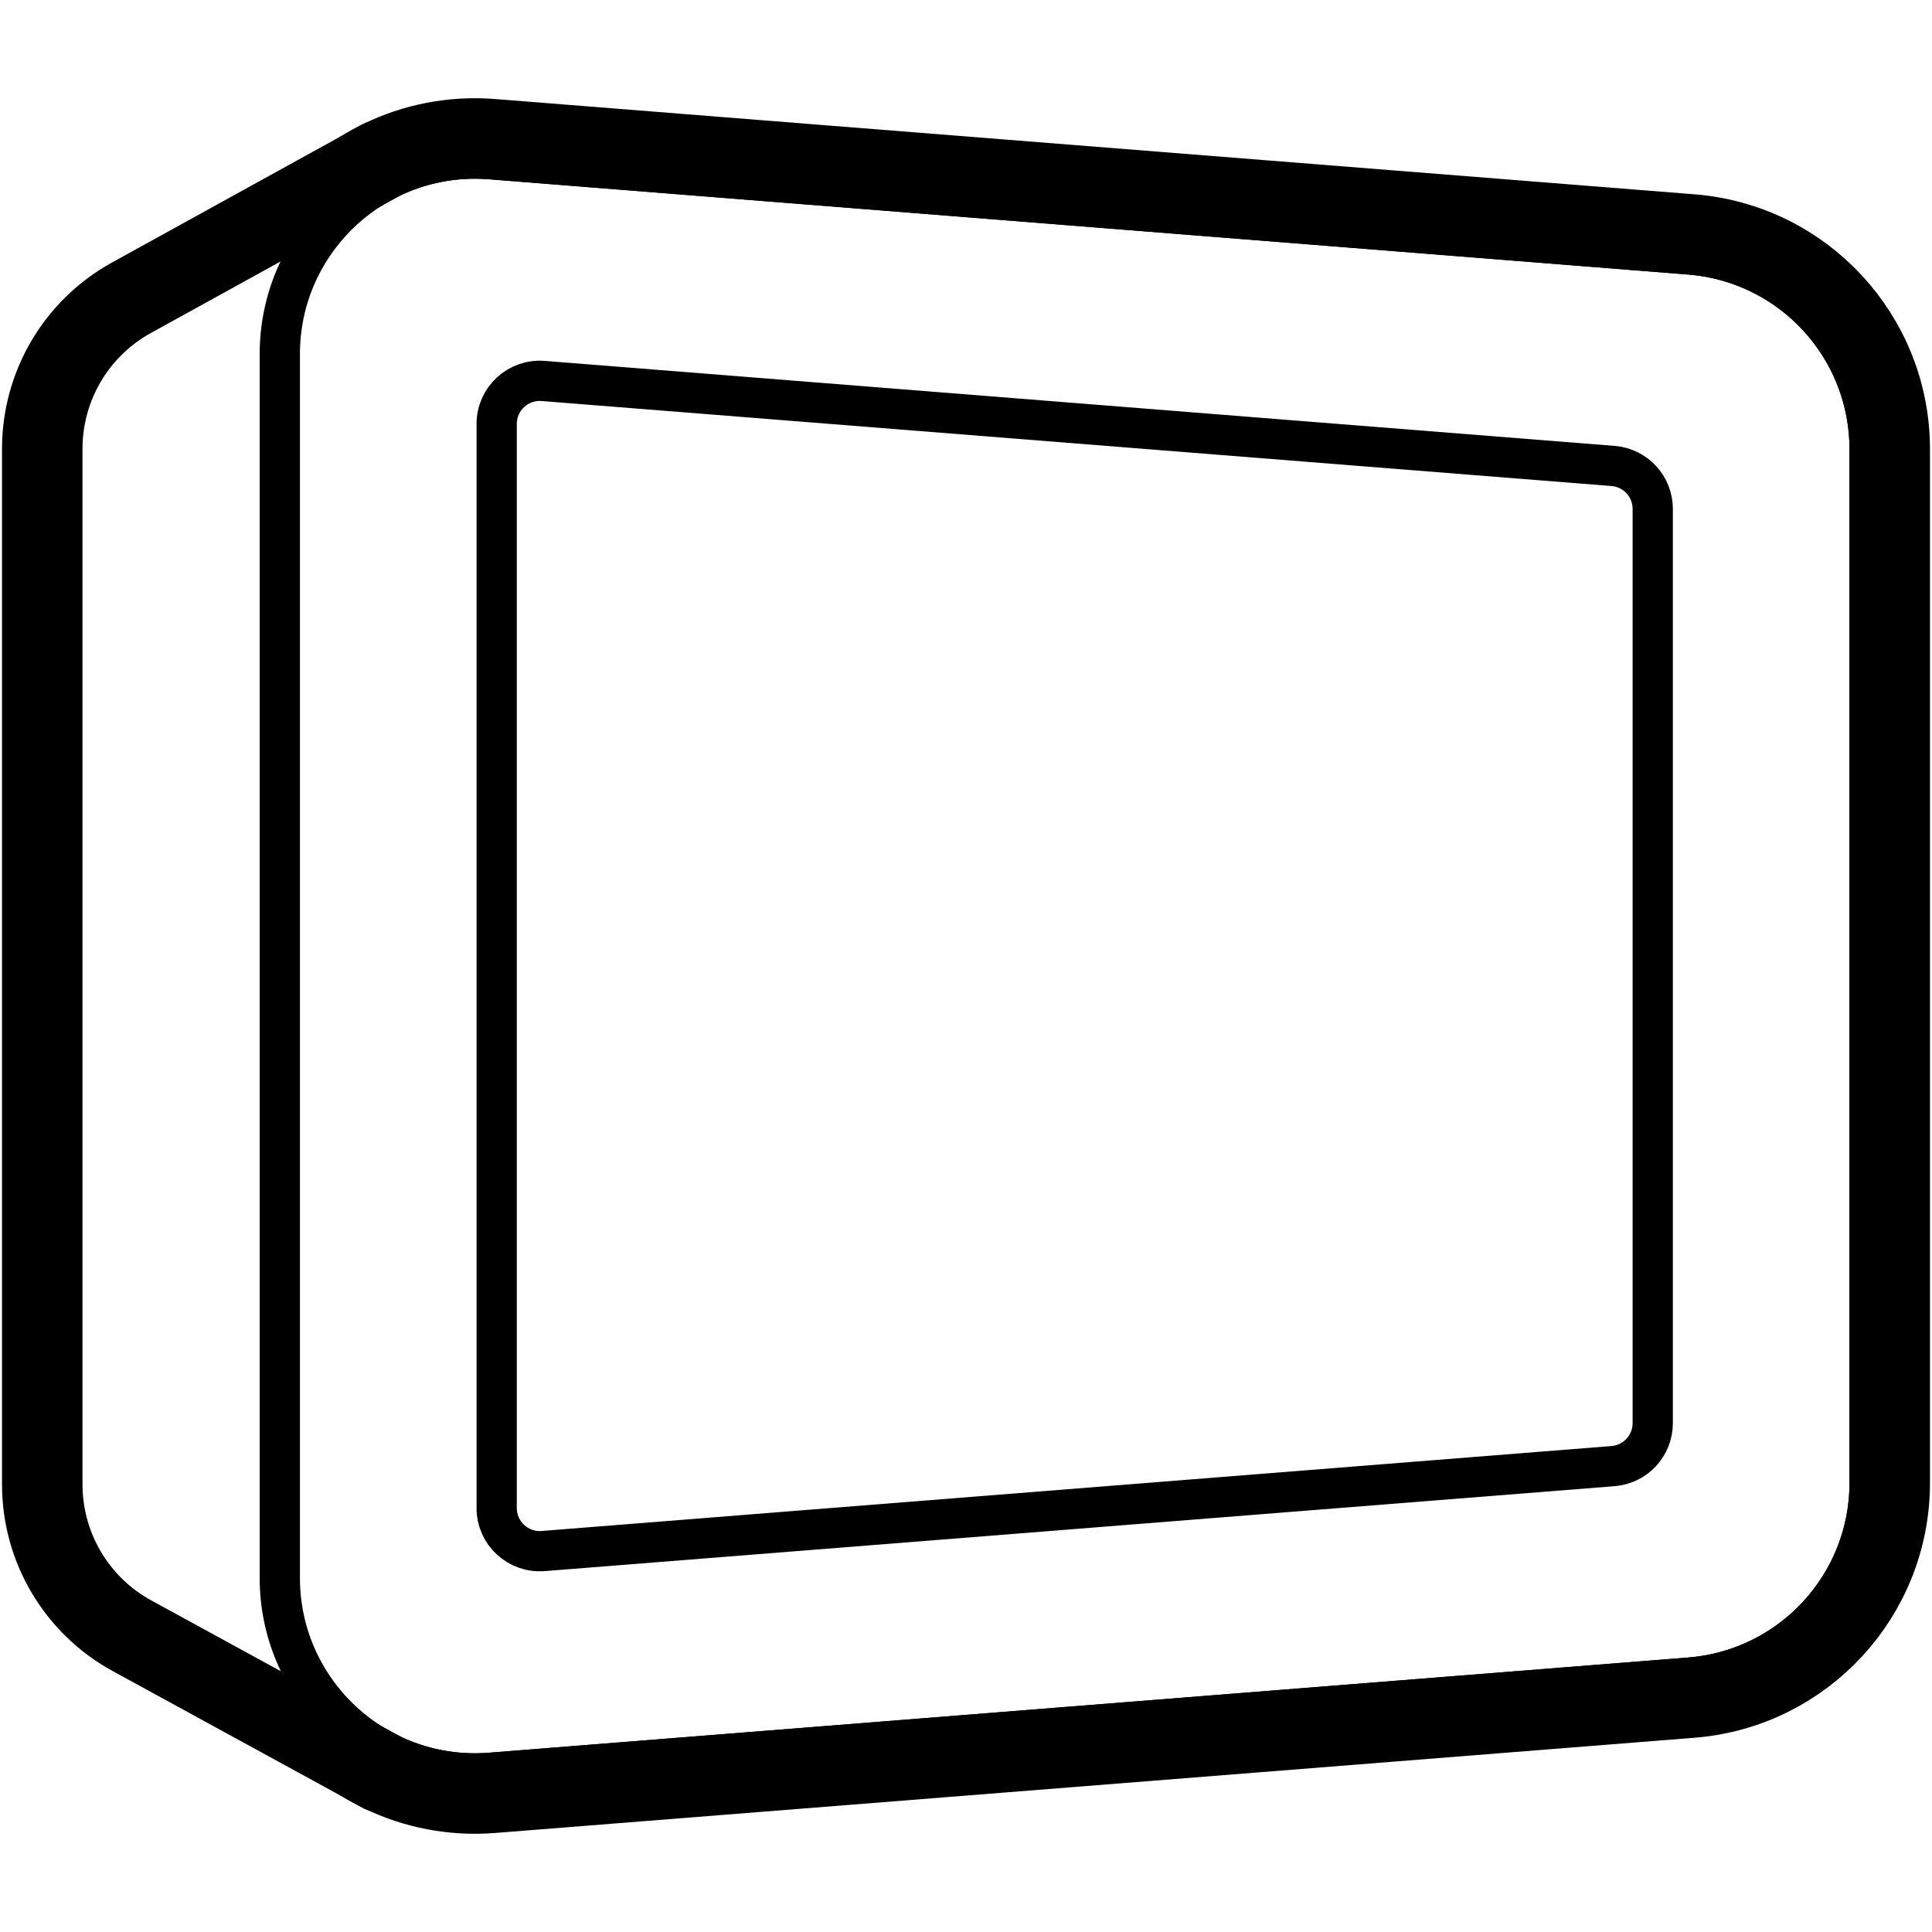
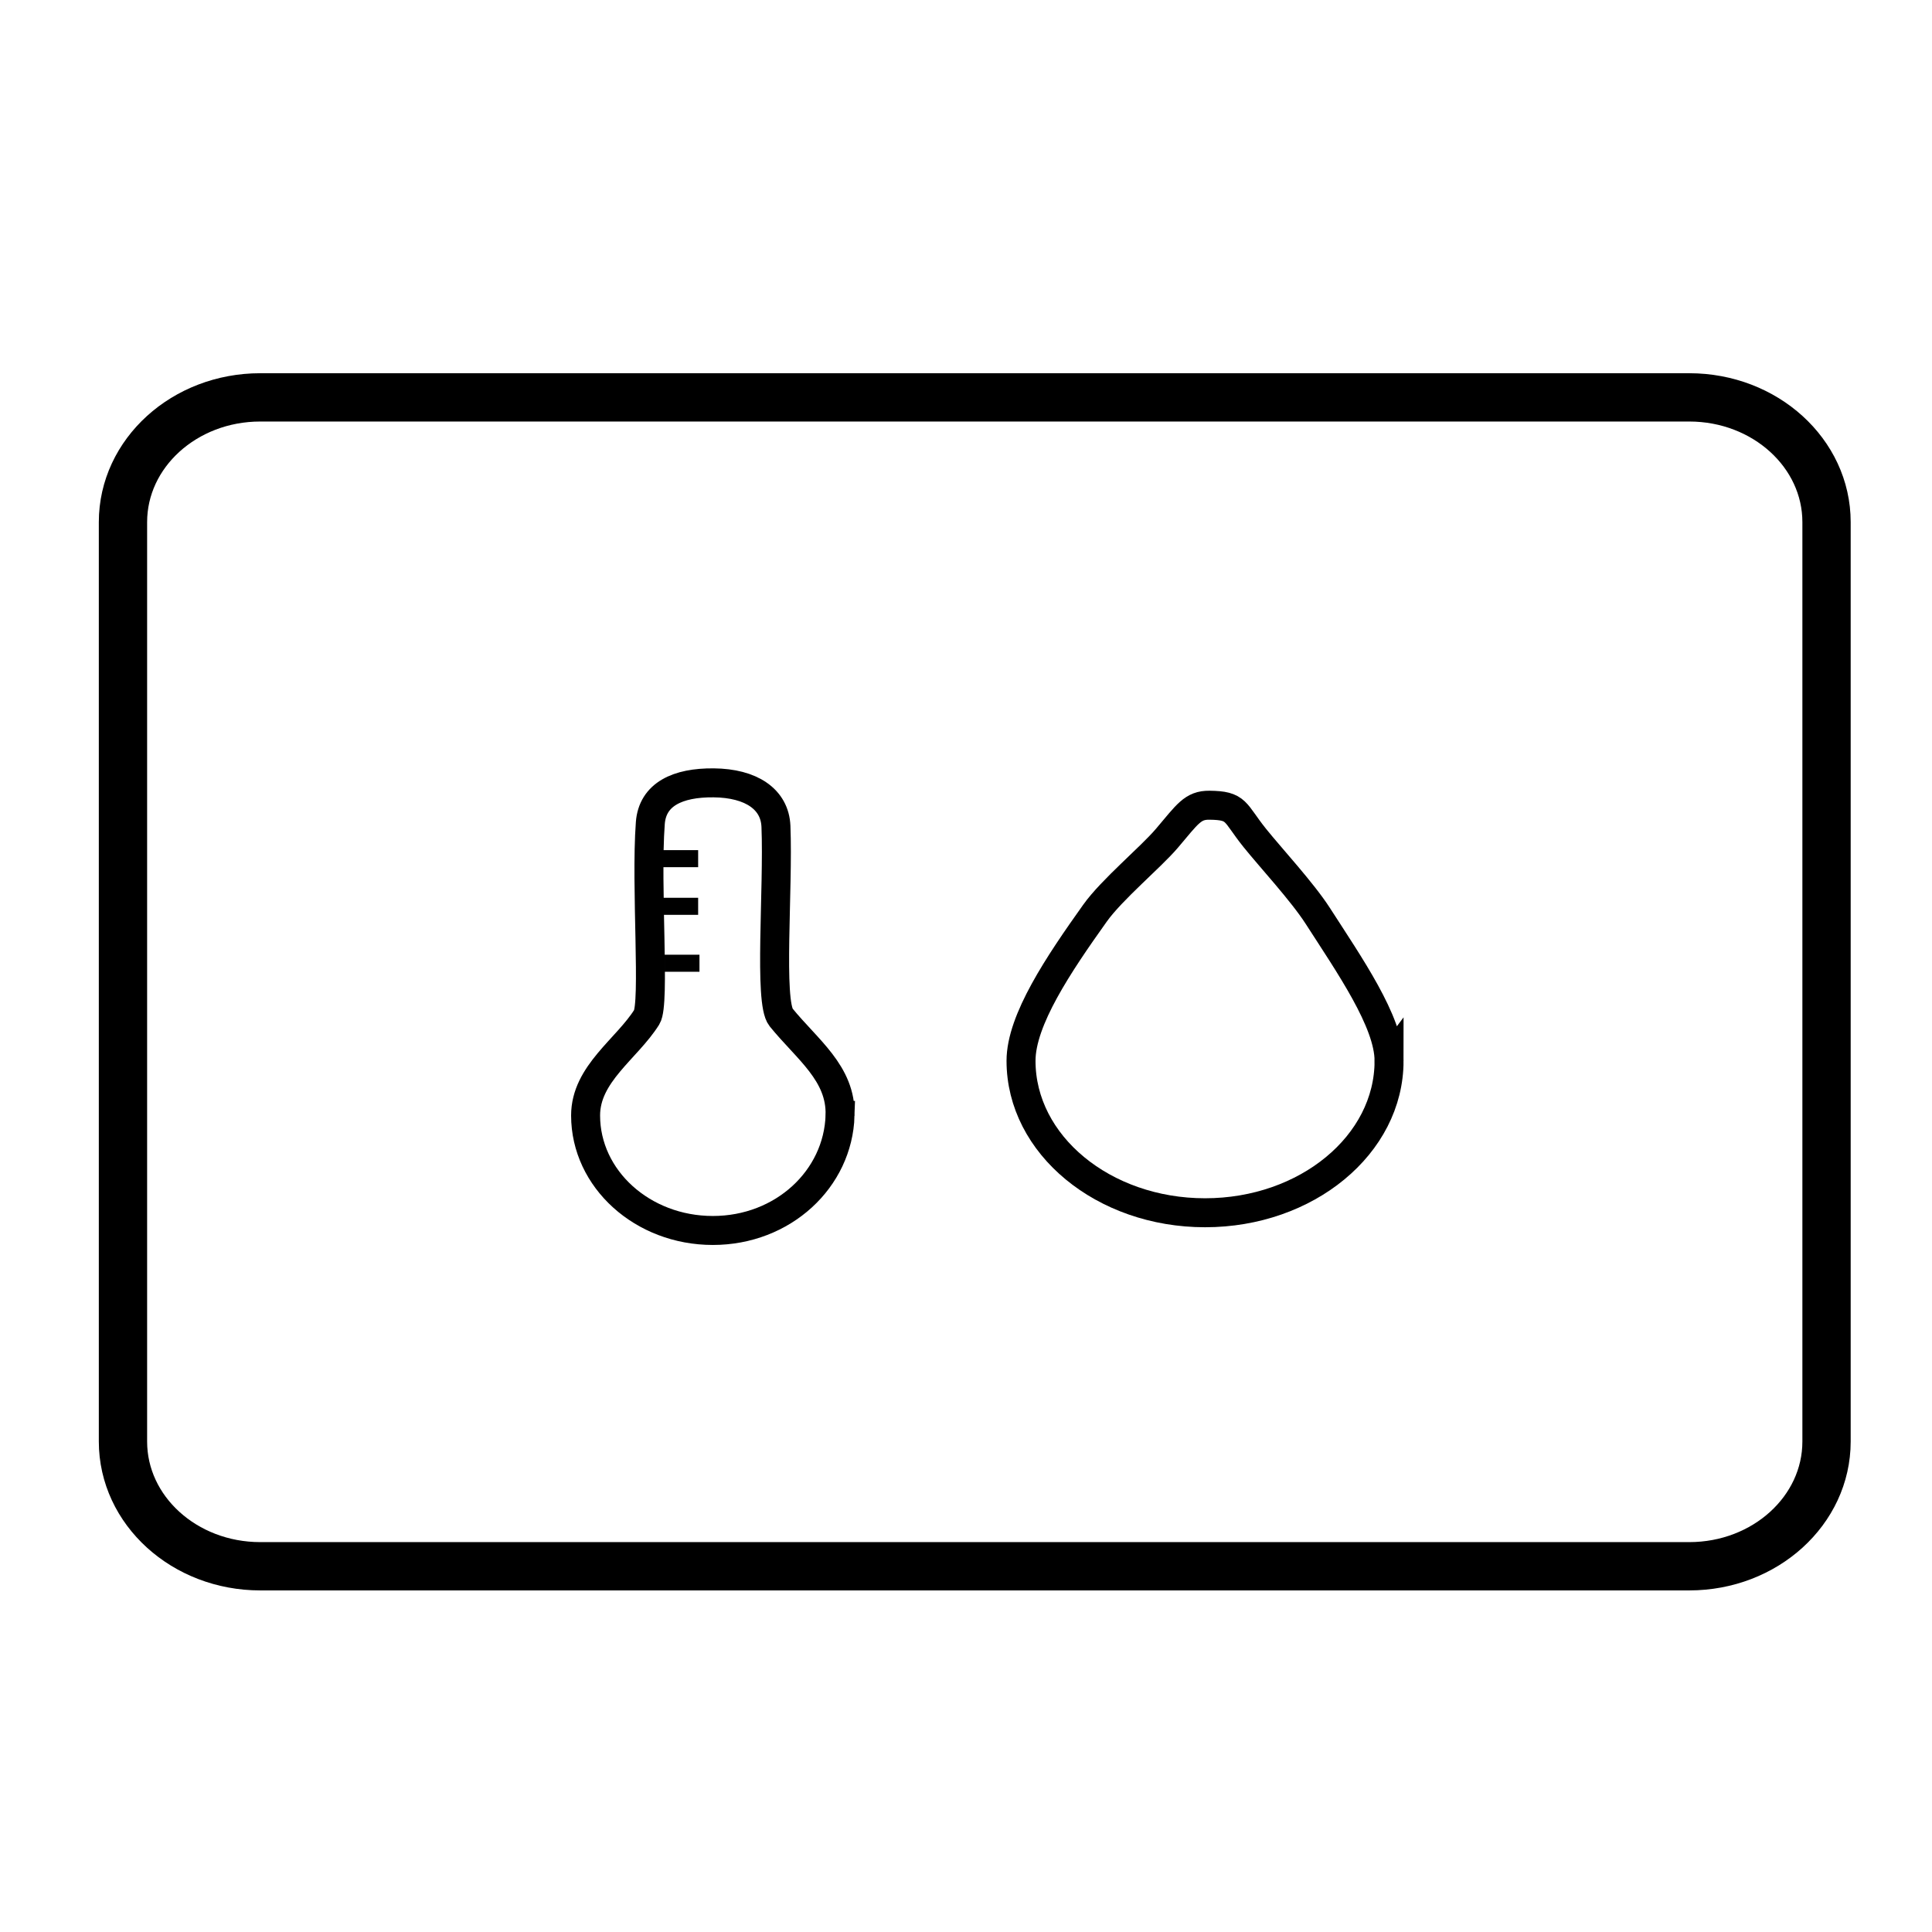
- <svg xmlns="http://www.w3.org/2000/svg" id="Layer_1" data-name="Layer 1" width="960" height="960" viewBox="0 0 960 960">
-   <defs>
-     <style>
-       .cls-1 {
-         stroke-width: 40px;
-       }
- 
-       .cls-1, .cls-2 {
-         fill: none;
-         stroke: #000;
-         stroke-linecap: round;
-         stroke-linejoin: round;
-       }
- 
-       .cls-2 {
-         stroke-width: 20px;
-       }
-     </style>
+ <svg xmlns="http://www.w3.org/2000/svg" width="200mm" height="200mm" viewBox="0 0 200 200" version="1.1" id="svg23308">
+   <defs id="defs23305">
+     <pattern id="EMFhbasepattern" patternUnits="userSpaceOnUse" width="6" height="6" x="0" y="0" />
+     <pattern id="EMFhbasepattern-9" patternUnits="userSpaceOnUse" width="6" height="6" x="0" y="0" />
  </defs>
-   <path class="cls-2" d="m235.947,881.193c-53.437,0-96.911-43.542-96.911-97.062V175.869c0-53.521,43.473-97.062,96.909-97.062,2.595,0,5.23.104,7.833.312l595.853,47.344c24.405,1.939,46.995,12.911,63.607,30.896s25.761,41.372,25.761,65.854v513.608c0,24.483-9.149,47.872-25.763,65.856s-39.204,28.957-63.61,30.895l-595.854,47.31c-2.601.207-5.234.312-7.826.312Z" />
-   <path class="cls-2" d="m269.904,189.295l531.62,42.24c11.132.885,19.715,10.176,19.715,21.344v454.274c0,11.168-8.584,20.46-19.716,21.344l-531.62,42.209c-12.454.989-23.106-8.851-23.106-21.344V210.639c0-12.494,10.653-22.333,23.107-21.344Z" />
-   <path class="cls-2" d="m189.312,79.548l-124.036,68.424c-27.314,15.068-44.276,43.796-44.276,74.991v514.664c0,31.313,17.088,60.129,44.564,75.149l124.305,67.953" />
-   <path class="cls-1" d="m939,223.21v513.61c0,55.84-42.92,102.3-98.58,106.72l-595.86,47.31c-19.66,1.56-38.42-2.28-54.89-10.23l-9.42-5.15-114.69-62.69c-27.47-15.02-44.56-43.84-44.56-75.15V222.96c0-31.19,16.96-59.92,44.28-74.99l114.67-63.25,9.31-5.14.05-.03c16.56-8.07,35.45-11.97,55.26-10.4l595.85,47.34c55.67,4.43,98.58,50.89,98.58,106.72Z" />
-   <path class="cls-1" d="m189.26,79.58l-9.31,5.14c3.01-1.88,6.11-3.59,9.31-5.14Z" />
-   <path class="cls-1" d="m189.67,880.62c-3.24-1.56-6.38-3.27-9.42-5.15l9.42,5.15Z" />
-   <line class="cls-1" x1="189.87" y1="880.73" x2="189.67" y2="880.62" />
+   <g id="layer1">
+     <rect style="fill:none;fill-rule:evenodd;stroke:#000000;stroke-width:5;stroke-linecap:square;stroke-linejoin:round;stroke-miterlimit:4;stroke-dasharray:none;stroke-dashoffset:1;paint-order:markers fill stroke" id="rect26366" width="176.352" height="121.003" x="12.73" y="41.136" rx="14.209" ry="12.912" />
+     <path id="path26489" style="opacity:1;fill:none;fill-rule:evenodd;stroke:#000000;stroke-width:3;stop-color:#000000;stop-opacity:1" d="m 86.963,115.47 c -0.2,6.573 -5.897,11.908 -13.171,11.908 -7.274,0 -13.171,-5.331 -13.171,-11.908 2e-6,-4.313 4.284,-6.902 6.333,-10.179 0.886,-1.417 -0.125,-13.435 0.366,-20.082 0.22,-2.983 2.832,-4.206 6.562,-4.169 3.873,0.038 6.331,1.685 6.444,4.508 0.261,6.517 -0.759,18.175 0.53,19.768 2.677,3.307 6.239,5.792 6.106,10.154 z" />
+     <path id="path30051" style="opacity:1;fill:none;fill-rule:evenodd;stroke:#000000;stroke-width:3;stop-color:#000000;stop-opacity:1" d="m 143.796,109.817 c 0,8.686 -8.529,15.727 -19.05,15.727 -10.521,0 -19.05,-7.041 -19.05,-15.727 0,-4.228 3.907,-10.025 7.657,-15.287 1.754,-2.46 5.748,-5.754 7.445,-7.752 2.13,-2.507 2.672,-3.44 4.398,-3.422 2.921,0.03 2.54,0.698 4.707,3.397 1.594,1.986 4.906,5.563 6.503,8.044 3.269,5.08 7.389,10.985 7.389,15.021 z" />
+     <path style="fill:none;stroke:#000000;stroke-width:1.765;stroke-linecap:butt;stroke-linejoin:miter;stroke-opacity:1;stroke-miterlimit:4;stroke-dasharray:none" d="m 68.801,99.713 c 1.203,0 2.406,0 3.608,0" id="path33195" />
+     <path style="fill:none;stroke:#000000;stroke-width:1.765;stroke-linecap:butt;stroke-linejoin:miter;stroke-miterlimit:4;stroke-dasharray:none;stroke-opacity:1" d="m 68.272,93.819 c 1.333,0 2.667,0 4,0" id="path33199" />
+     <path style="fill:none;stroke:#000000;stroke-width:1.765;stroke-linecap:butt;stroke-linejoin:miter;stroke-miterlimit:4;stroke-dasharray:none;stroke-opacity:1" d="m 68.272,88.888 c 1.333,0 2.667,0 4,0" id="path33203" />
+   </g>
</svg>
